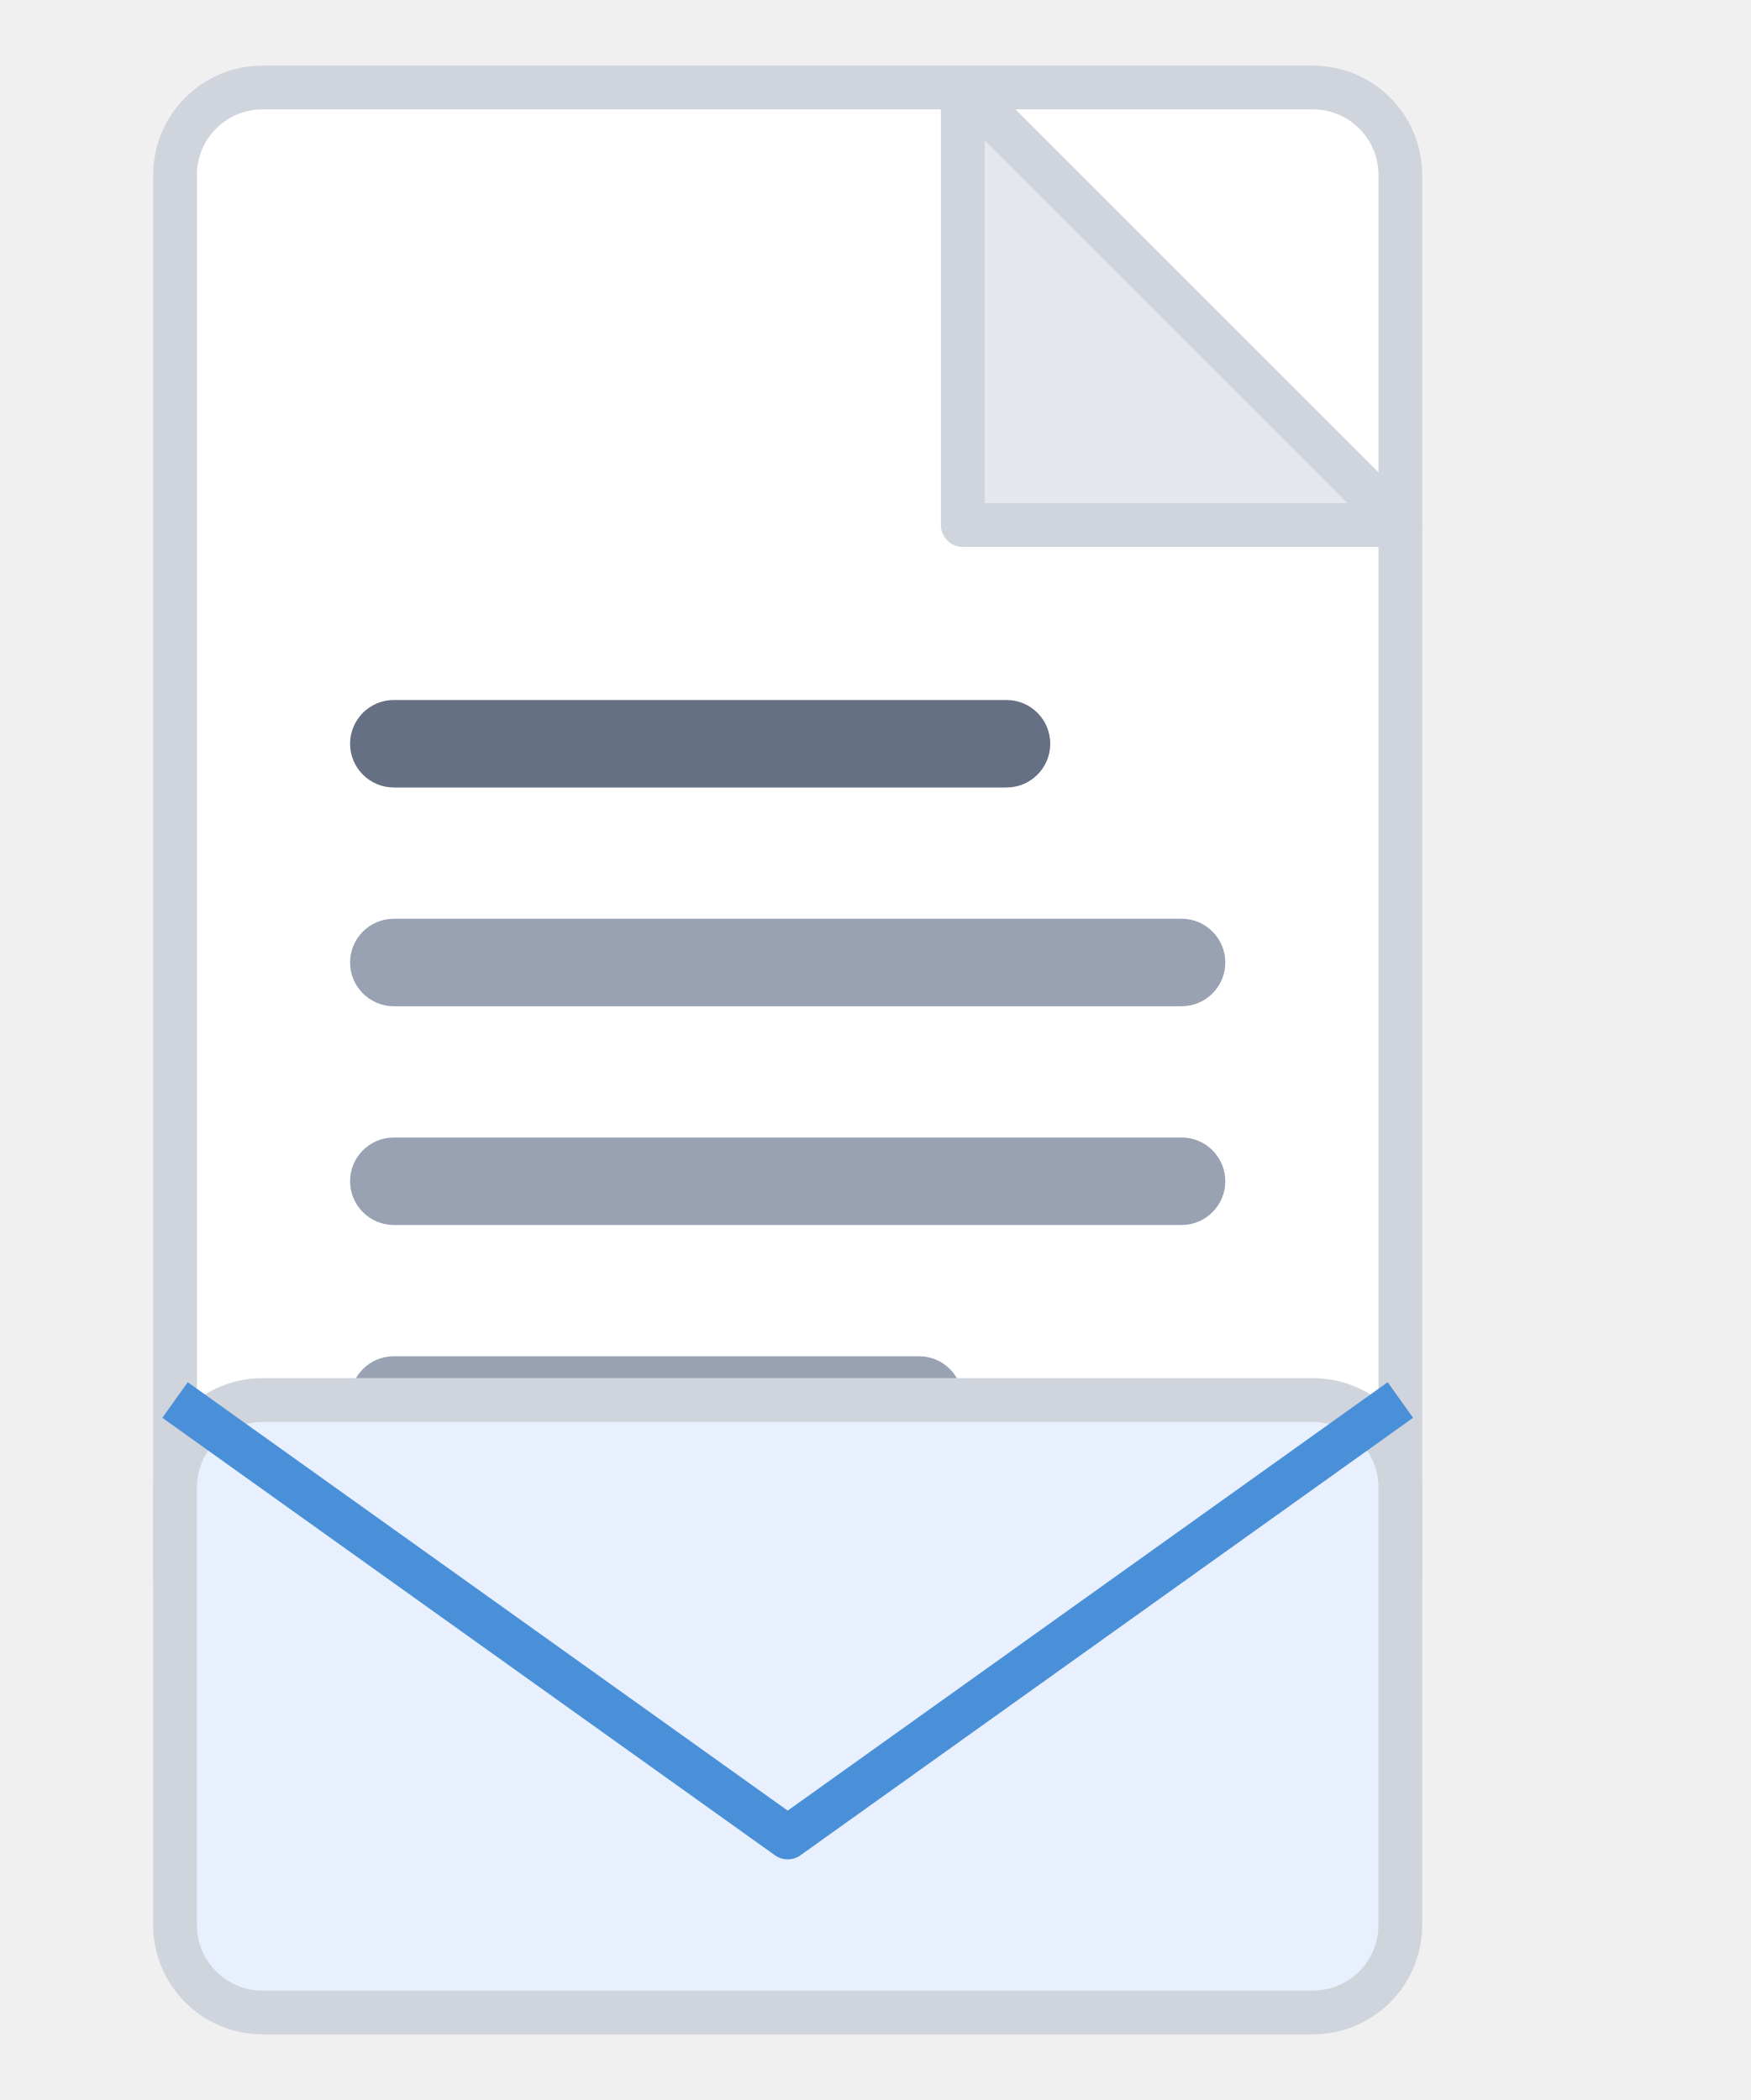
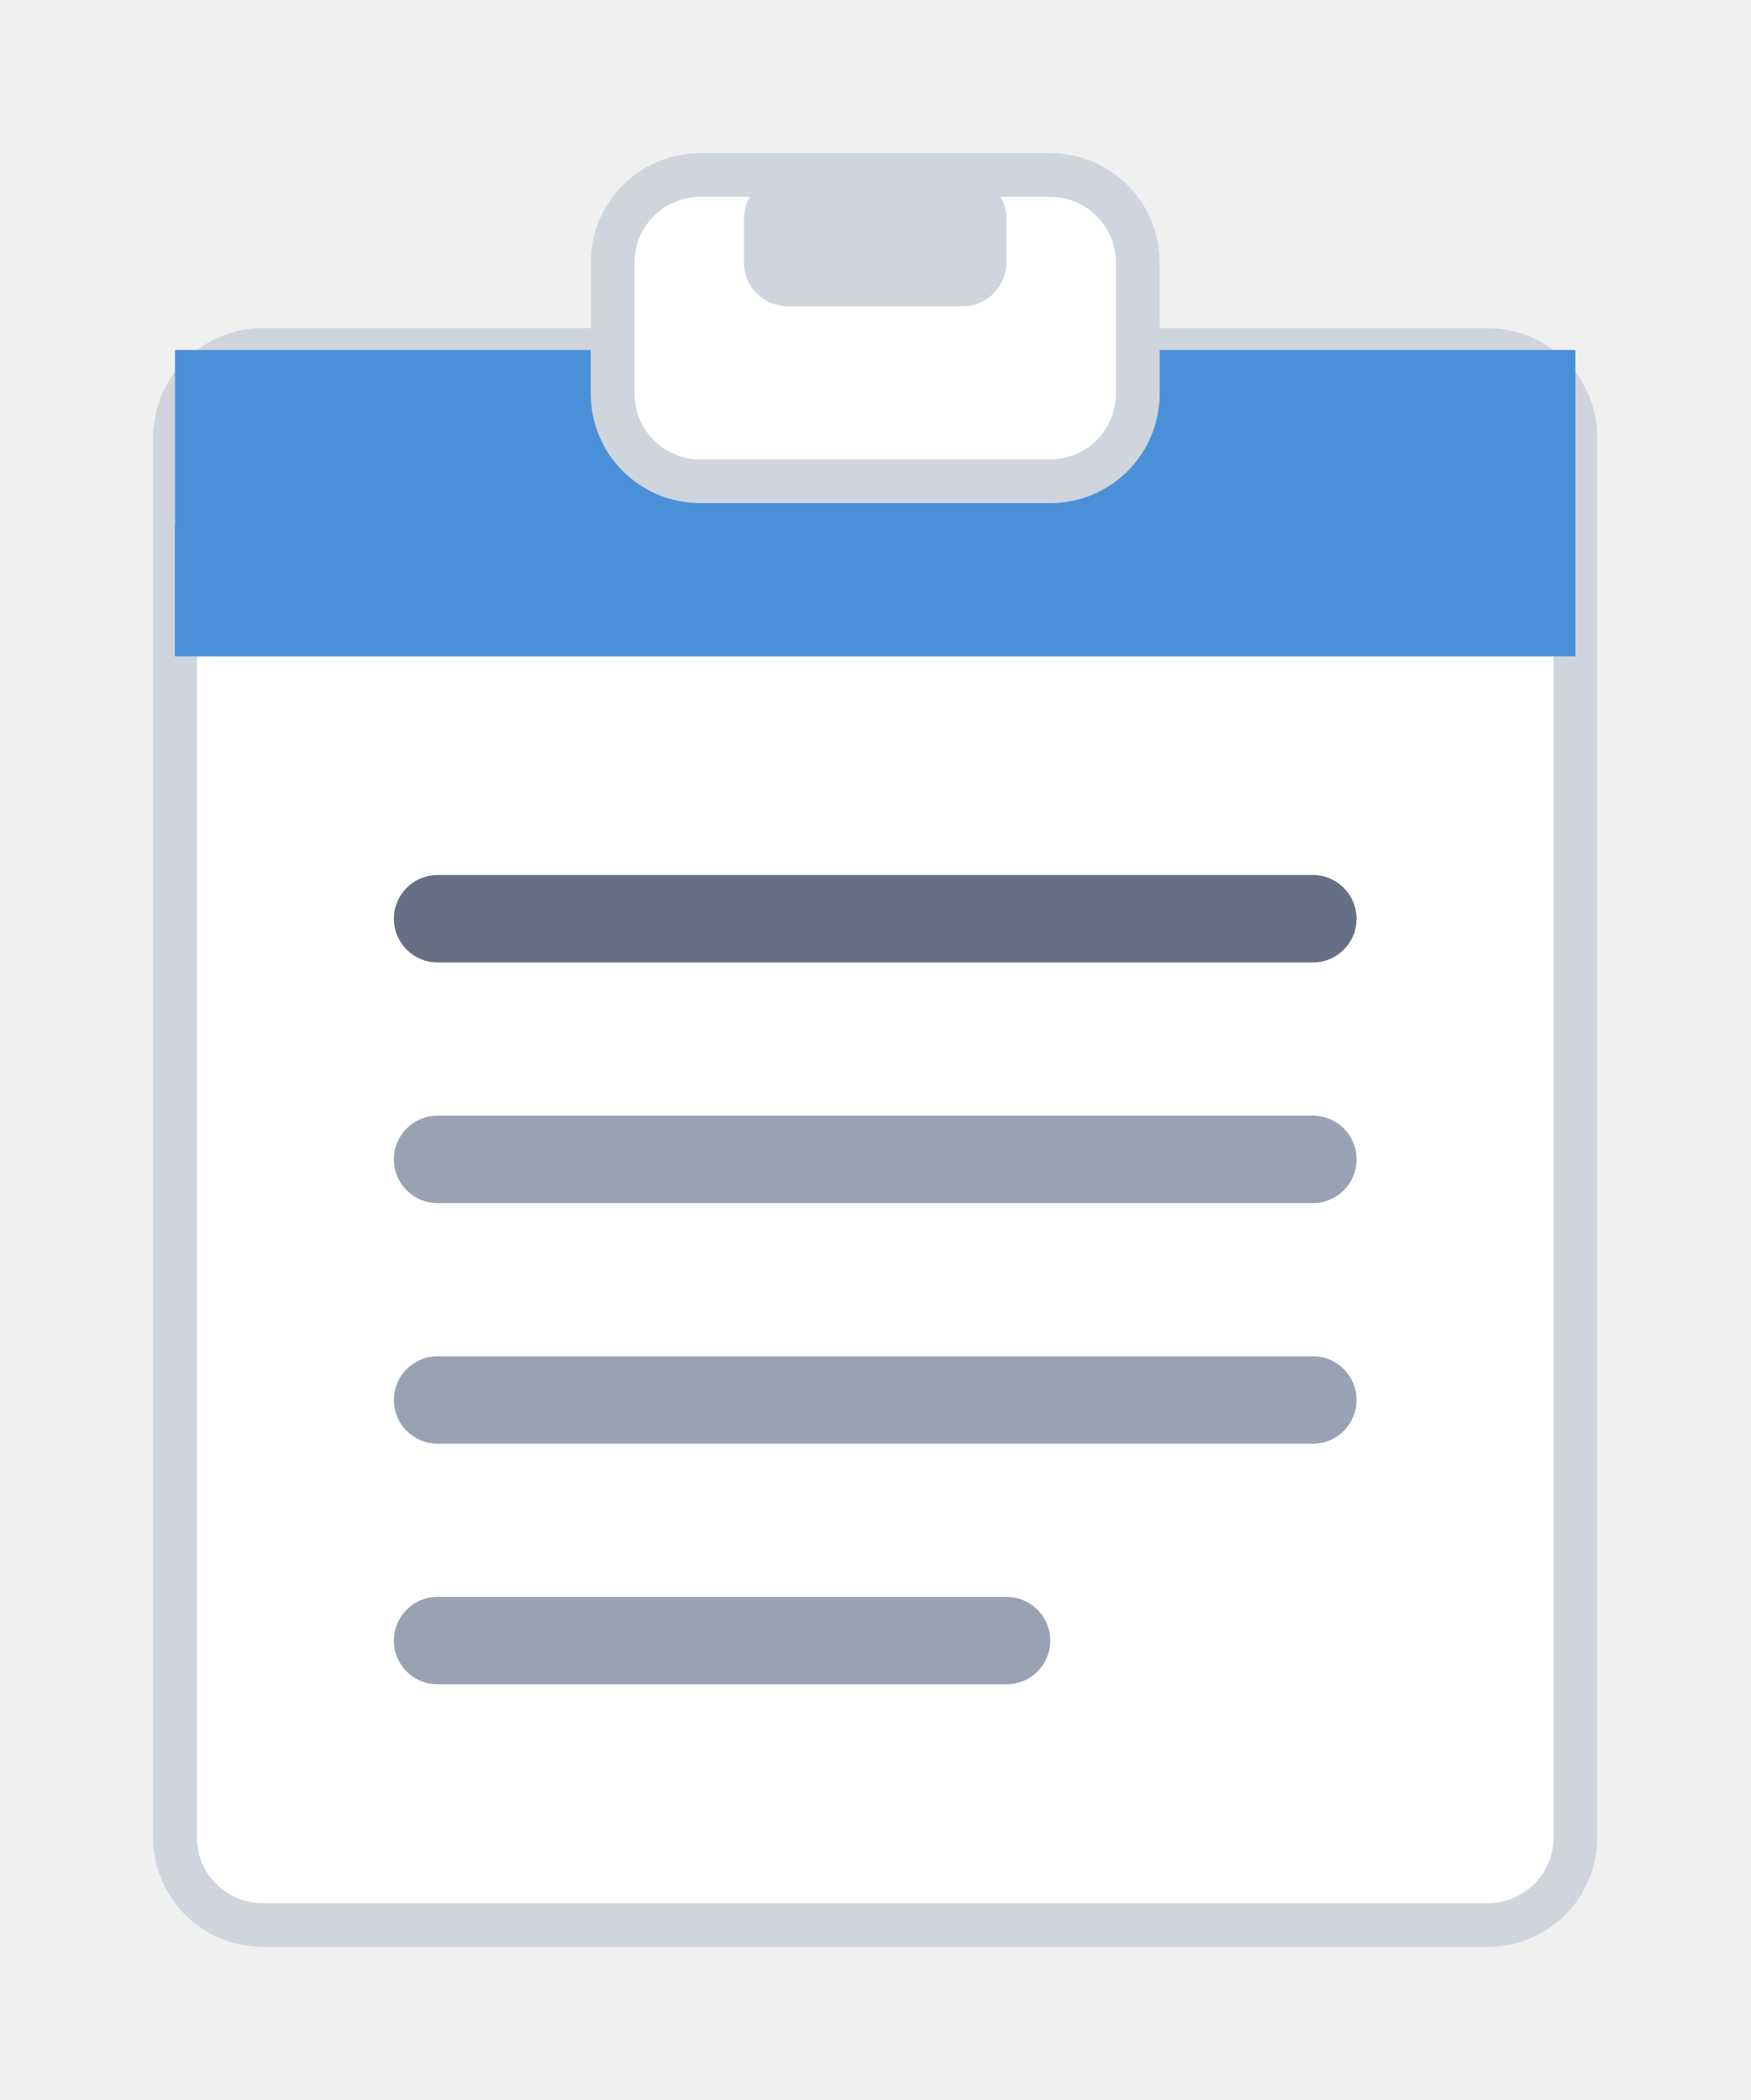
<svg xmlns="http://www.w3.org/2000/svg" viewBox="0 0 80 96" width="80" height="96">
-   <rect x="8" y="4" width="56" height="72" rx="4" ry="4" fill="#fff" stroke="#d0d5dd" stroke-width="2" />
-   <polygon points="44,4 64,24 44,24" fill="#e4e7ec" stroke="#d0d5dd" stroke-width="2" stroke-linejoin="round" />
-   <rect x="16" y="32" width="32" height="4" rx="2" fill="#667085" />
-   <rect x="16" y="42" width="40" height="4" rx="2" fill="#98a2b3" />
-   <rect x="16" y="52" width="40" height="4" rx="2" fill="#98a2b3" />
-   <rect x="16" y="62" width="28" height="4" rx="2" fill="#98a2b3" />
-   <rect x="8" y="64" width="56" height="28" rx="4" ry="4" fill="#e8f0fe" stroke="#d0d5dd" stroke-width="2" />
-   <polyline points="8,64 36,84 64,64" fill="none" stroke="#4a90d9" stroke-width="2" stroke-linejoin="round" />
+   <rect x="8" y="16" width="64" height="72" rx="4" ry="4" fill="#fff" stroke="#d0d5dd" stroke-width="2" />
+   <rect x="8" y="16" width="64" height="14" rx="4" ry="0" fill="#4a90d9" />
+   <rect x="8" y="24" width="64" height="6" fill="#4a90d9" />
+   <rect x="28" y="8" width="24" height="14" rx="4" ry="4" fill="#fff" stroke="#d0d5dd" stroke-width="2" />
+   <rect x="34" y="8" width="12" height="6" rx="2" ry="2" fill="#d0d5dd" />
+   <rect x="18" y="40" width="44" height="4" rx="2" fill="#667085" />
+   <rect x="18" y="51" width="44" height="4" rx="2" fill="#98a2b3" />
+   <rect x="18" y="62" width="44" height="4" rx="2" fill="#98a2b3" />
+   <rect x="18" y="73" width="30" height="4" rx="2" fill="#98a2b3" />
</svg>
